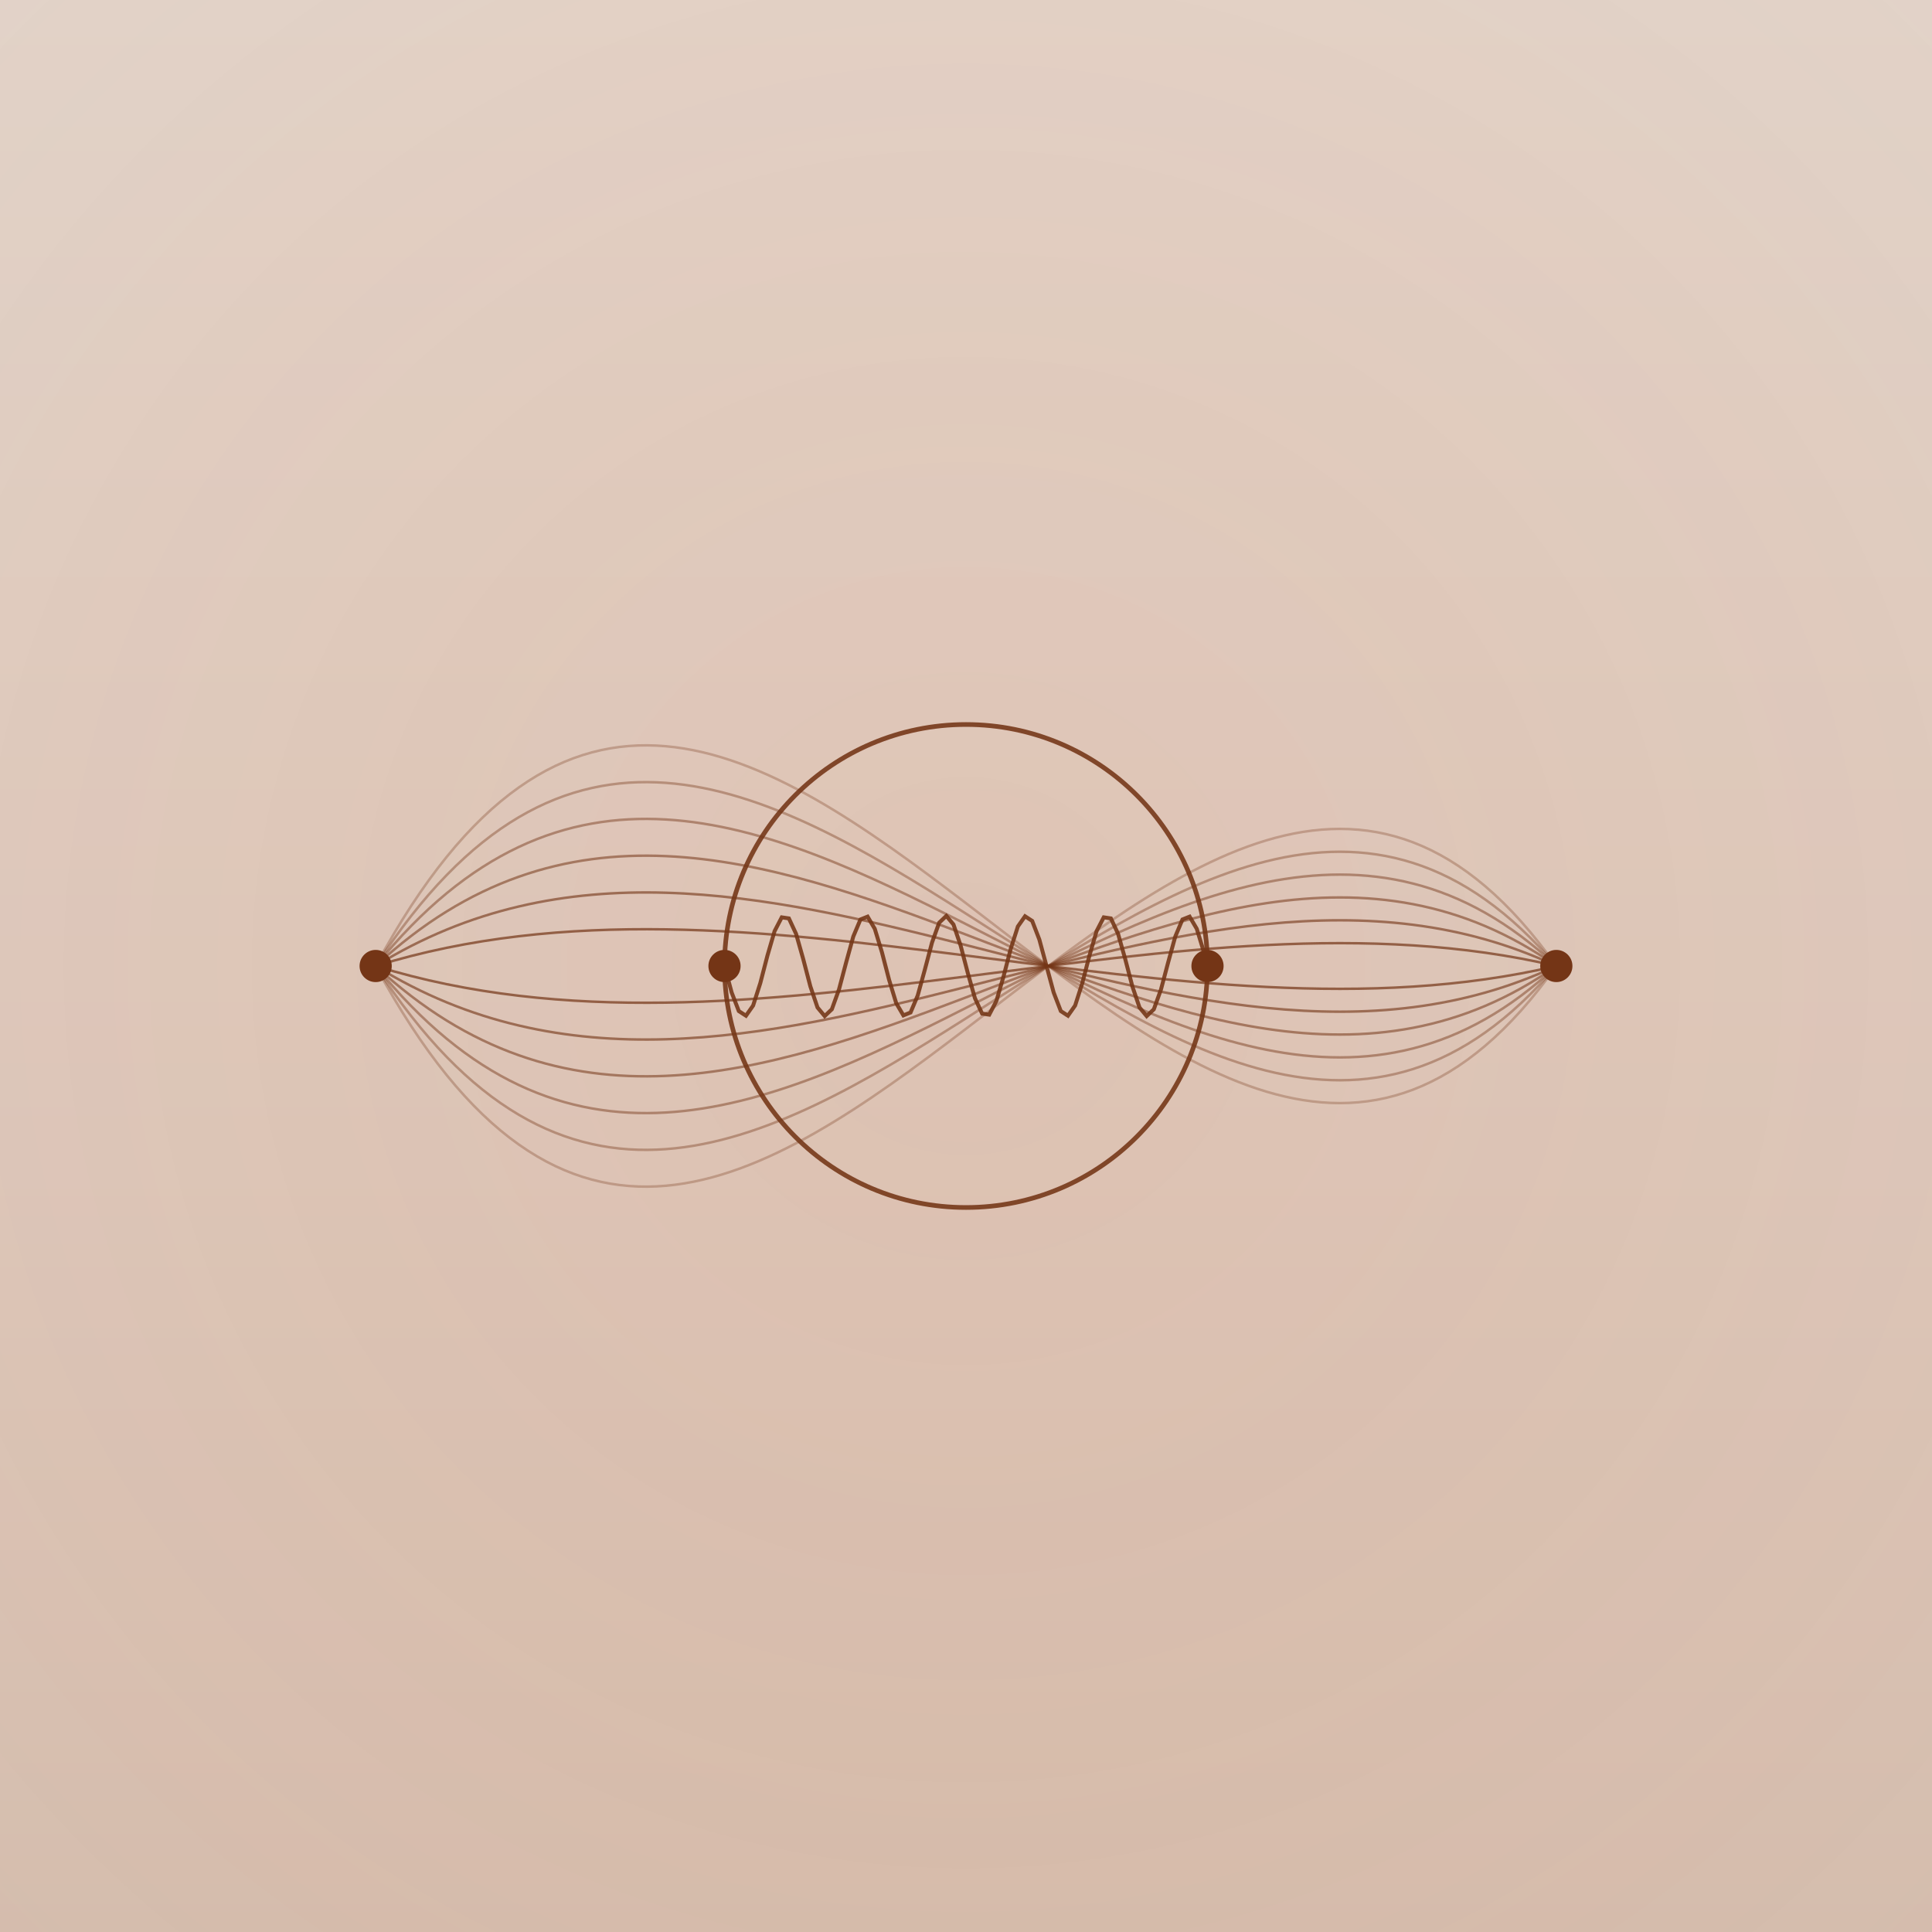
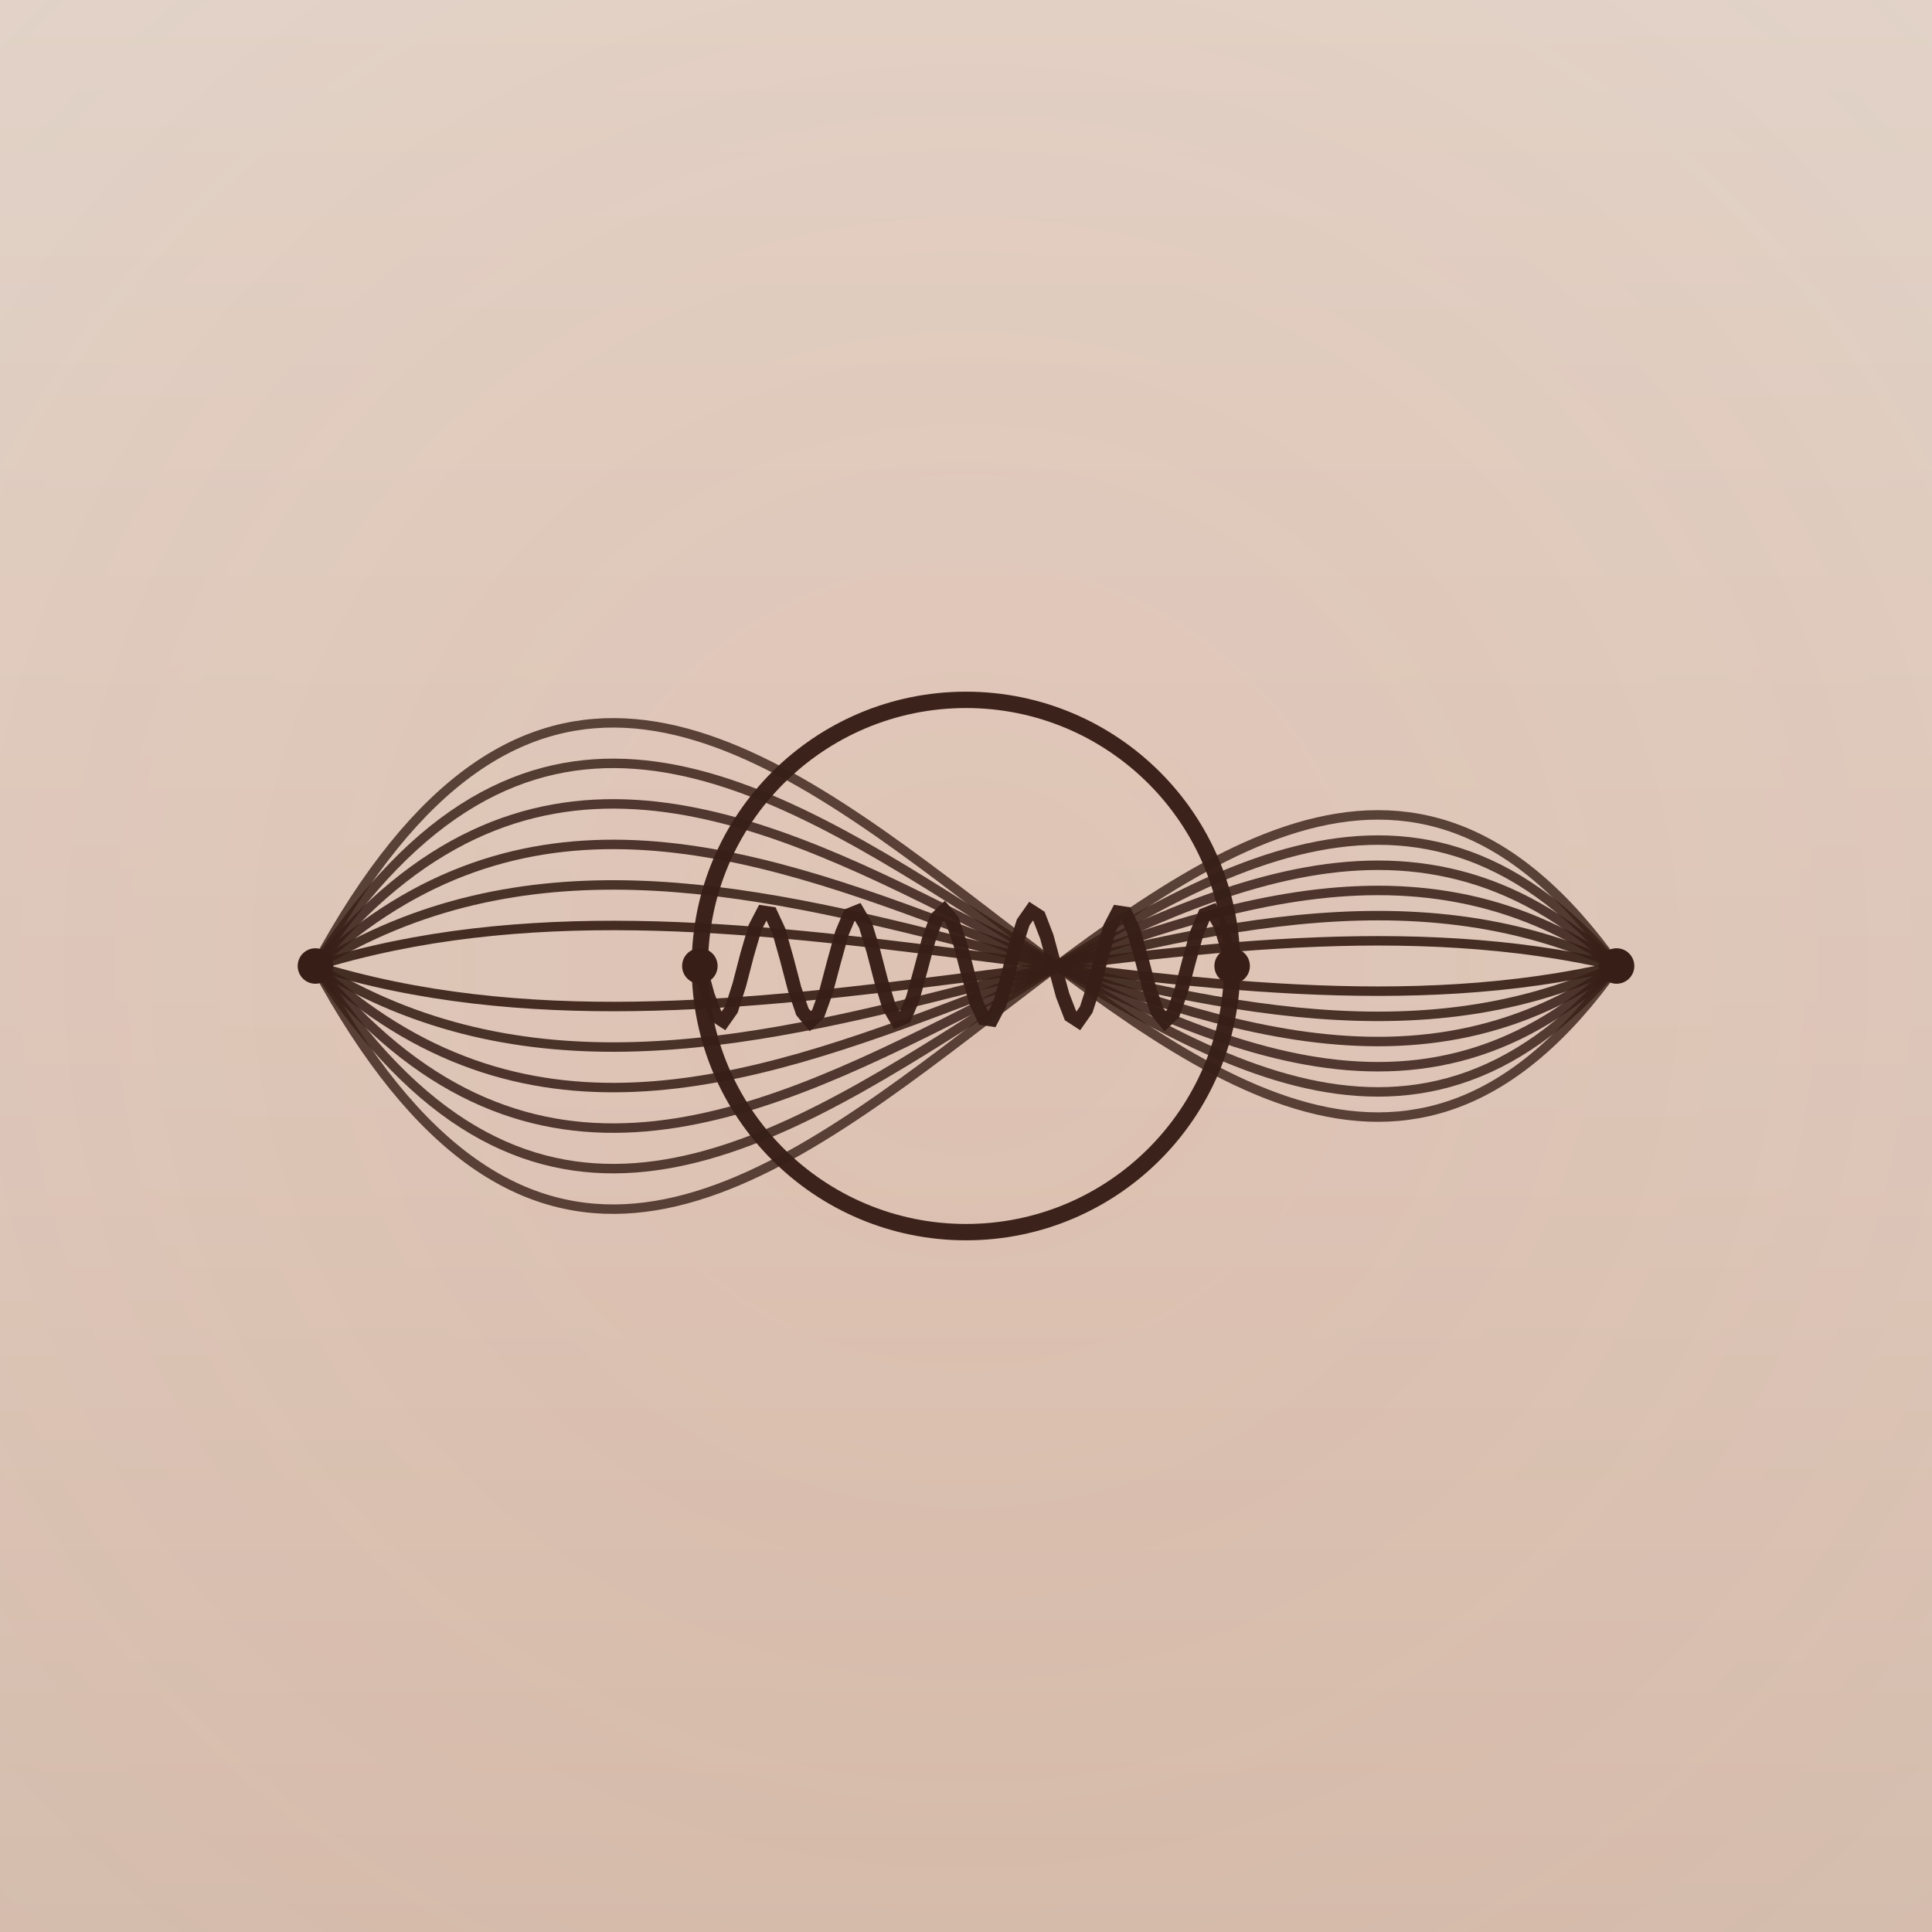
- <svg xmlns="http://www.w3.org/2000/svg" viewBox="260 650 1080 1080" width="100%" height="100%">
+ <svg xmlns="http://www.w3.org/2000/svg" viewBox="310 700 980 980" width="100%" height="100%">
  <defs>
    <linearGradient id="bg-curious-physicist" x1="0%" y1="0%" x2="0%" y2="100%">
      <stop offset="0%" stop-color="#e2d3c9" />
      <stop offset="60%" stop-color="#dcc8bc" />
      <stop offset="100%" stop-color="#d5bdae" />
    </linearGradient>
    <radialGradient id="halo-curious-physicist" cx="50%" cy="50%" r="75%">
      <stop offset="0%" stop-color="#ea580c" stop-opacity="0.06" />
      <stop offset="55%" stop-color="#ea580c" stop-opacity="0.03" />
      <stop offset="100%" stop-color="#ea580c" stop-opacity="0.00" />
    </radialGradient>
  </defs>
-   <rect x="260" y="650" width="1080" height="1080" fill="url(#bg-curious-physicist)" />
-   <rect x="260" y="650" width="1080" height="1080" fill="url(#halo-curious-physicist)" />
+   <rect x="310" y="700" width="980" height="980" fill="url(#bg-curious-physicist)" />
+   <rect x="310" y="700" width="980" height="980" fill="url(#halo-curious-physicist)" />
  <g class="emblem-feynman" transform="translate(0, -210)">
-     <path d="M 470 1400 C 680 1010.0, 920 1696.4, 1130 1400" stroke="#743516" stroke-width="1.4" fill="none" opacity="0.30" />
-     <path d="M 470 1400 C 680 1075.0, 920 1647.0, 1130 1400" stroke="#743516" stroke-width="1.4" fill="none" opacity="0.38" />
-     <path d="M 470 1400 C 680 1140.0, 920 1597.6, 1130 1400" stroke="#743516" stroke-width="1.4" fill="none" opacity="0.46" />
-     <path d="M 470 1400 C 680 1205.0, 920 1548.2, 1130 1400" stroke="#743516" stroke-width="1.4" fill="none" opacity="0.54" />
-     <path d="M 470 1400 C 680 1270.0, 920 1498.8, 1130 1400" stroke="#743516" stroke-width="1.4" fill="none" opacity="0.62" />
-     <path d="M 470 1400 C 680 1335.0, 920 1449.4, 1130 1400" stroke="#743516" stroke-width="1.4" fill="none" opacity="0.70" />
-     <path d="M 470 1400 C 680 1465.0, 920 1350.6, 1130 1400" stroke="#743516" stroke-width="1.4" fill="none" opacity="0.70" />
-     <path d="M 470 1400 C 680 1530.0, 920 1301.2, 1130 1400" stroke="#743516" stroke-width="1.4" fill="none" opacity="0.62" />
-     <path d="M 470 1400 C 680 1595.0, 920 1251.8, 1130 1400" stroke="#743516" stroke-width="1.4" fill="none" opacity="0.54" />
-     <path d="M 470 1400 C 680 1660.0, 920 1202.4, 1130 1400" stroke="#743516" stroke-width="1.4" fill="none" opacity="0.46" />
-     <path d="M 470 1400 C 680 1725.0, 920 1153.0, 1130 1400" stroke="#743516" stroke-width="1.4" fill="none" opacity="0.38" />
-     <path d="M 470 1400 C 680 1790.0, 920 1103.6, 1130 1400" stroke="#743516" stroke-width="1.4" fill="none" opacity="0.30" />
-     <circle cx="800" cy="1400" r="135" stroke="#743516" stroke-width="2.6" fill="none" opacity="0.88" />
-     <polyline points="665,1400.0 669,1414.8 673,1425.2 677,1427.8 681,1422.1 685,1409.6 689,1394.2 693,1380.5 697,1372.8 701,1373.4 705,1382.0 709,1396.1 713,1411.4 717,1423.2 721,1428.0 725,1424.2 729,1413.1 733,1398.0 737,1383.5 741,1374.0 745,1372.4 749,1379.2 753,1392.3 757,1407.7 761,1420.8 765,1427.6 769,1426.0 773,1416.5 777,1402.0 781,1386.9 785,1375.8 789,1372.0 793,1376.8 797,1388.6 801,1403.9 805,1418.0 809,1426.6 813,1427.2 817,1419.5 821,1405.8 825,1390.4 829,1377.9 833,1372.2 837,1374.8 841,1385.2 845,1400.0 849,1414.8 853,1425.2 857,1427.8 861,1422.1 865,1409.6 869,1394.2 873,1380.5 877,1372.8 881,1373.4 885,1382.0 889,1396.1 893,1411.4 897,1423.2 901,1428.0 905,1424.2 909,1413.1 913,1398.0 917,1383.5 921,1374.0 925,1372.4 929,1379.2 933,1392.3" stroke="#743516" stroke-width="2.2" fill="none" opacity="0.88" />
-     <circle cx="470" cy="1400" r="9" fill="#743516" />
-     <circle cx="665" cy="1400" r="9" fill="#743516" />
-     <circle cx="935" cy="1400" r="9" fill="#743516" />
-     <circle cx="1130" cy="1400" r="9" fill="#743516" />
+     <path d="M 470 1400 C 680 1010.0, 920 1696.4, 1130 1400" stroke="#371f17" stroke-width="4.8" fill="none" opacity="0.80" />
+     <path d="M 470 1400 C 680 1075.0, 920 1647.0, 1130 1400" stroke="#371f17" stroke-width="4.8" fill="none" opacity="0.83" />
+     <path d="M 470 1400 C 680 1140.0, 920 1597.6, 1130 1400" stroke="#371f17" stroke-width="4.8" fill="none" opacity="0.85" />
+     <path d="M 470 1400 C 680 1205.0, 920 1548.2, 1130 1400" stroke="#371f17" stroke-width="4.8" fill="none" opacity="0.87" />
+     <path d="M 470 1400 C 680 1270.0, 920 1498.8, 1130 1400" stroke="#371f17" stroke-width="4.8" fill="none" opacity="0.89" />
+     <path d="M 470 1400 C 680 1335.0, 920 1449.4, 1130 1400" stroke="#371f17" stroke-width="4.8" fill="none" opacity="0.92" />
+     <path d="M 470 1400 C 680 1465.0, 920 1350.6, 1130 1400" stroke="#371f17" stroke-width="4.8" fill="none" opacity="0.92" />
+     <path d="M 470 1400 C 680 1530.0, 920 1301.2, 1130 1400" stroke="#371f17" stroke-width="4.8" fill="none" opacity="0.89" />
+     <path d="M 470 1400 C 680 1595.0, 920 1251.8, 1130 1400" stroke="#371f17" stroke-width="4.8" fill="none" opacity="0.87" />
+     <path d="M 470 1400 C 680 1660.0, 920 1202.4, 1130 1400" stroke="#371f17" stroke-width="4.8" fill="none" opacity="0.85" />
+     <path d="M 470 1400 C 680 1725.0, 920 1153.0, 1130 1400" stroke="#371f17" stroke-width="4.8" fill="none" opacity="0.83" />
+     <path d="M 470 1400 C 680 1790.0, 920 1103.6, 1130 1400" stroke="#371f17" stroke-width="4.8" fill="none" opacity="0.80" />
+     <circle cx="800" cy="1400" r="135" stroke="#371f17" stroke-width="8.3" fill="none" opacity="0.97" />
+     <polyline points="665,1400.0 669,1414.8 673,1425.2 677,1427.8 681,1422.1 685,1409.6 689,1394.2 693,1380.5 697,1372.8 701,1373.4 705,1382.0 709,1396.1 713,1411.4 717,1423.2 721,1428.0 725,1424.2 729,1413.1 733,1398.0 737,1383.5 741,1374.0 745,1372.4 749,1379.2 753,1392.3 757,1407.7 761,1420.8 765,1427.6 769,1426.0 773,1416.5 777,1402.0 781,1386.9 785,1375.8 789,1372.0 793,1376.8 797,1388.6 801,1403.9 805,1418.0 809,1426.6 813,1427.2 817,1419.5 821,1405.8 825,1390.4 829,1377.9 833,1372.2 837,1374.8 841,1385.2 845,1400.0 849,1414.8 853,1425.2 857,1427.8 861,1422.1 865,1409.6 869,1394.2 873,1380.5 877,1372.8 881,1373.4 885,1382.0 889,1396.1 893,1411.4 897,1423.2 901,1428.0 905,1424.2 909,1413.1 913,1398.0 917,1383.5 921,1374.0 925,1372.4 929,1379.2 933,1392.3" stroke="#371f17" stroke-width="7.0" fill="none" opacity="0.97" />
+     <circle cx="470" cy="1400" r="9" fill="#371f17" />
+     <circle cx="665" cy="1400" r="9" fill="#371f17" />
+     <circle cx="935" cy="1400" r="9" fill="#371f17" />
+     <circle cx="1130" cy="1400" r="9" fill="#371f17" />
  </g>
</svg>
